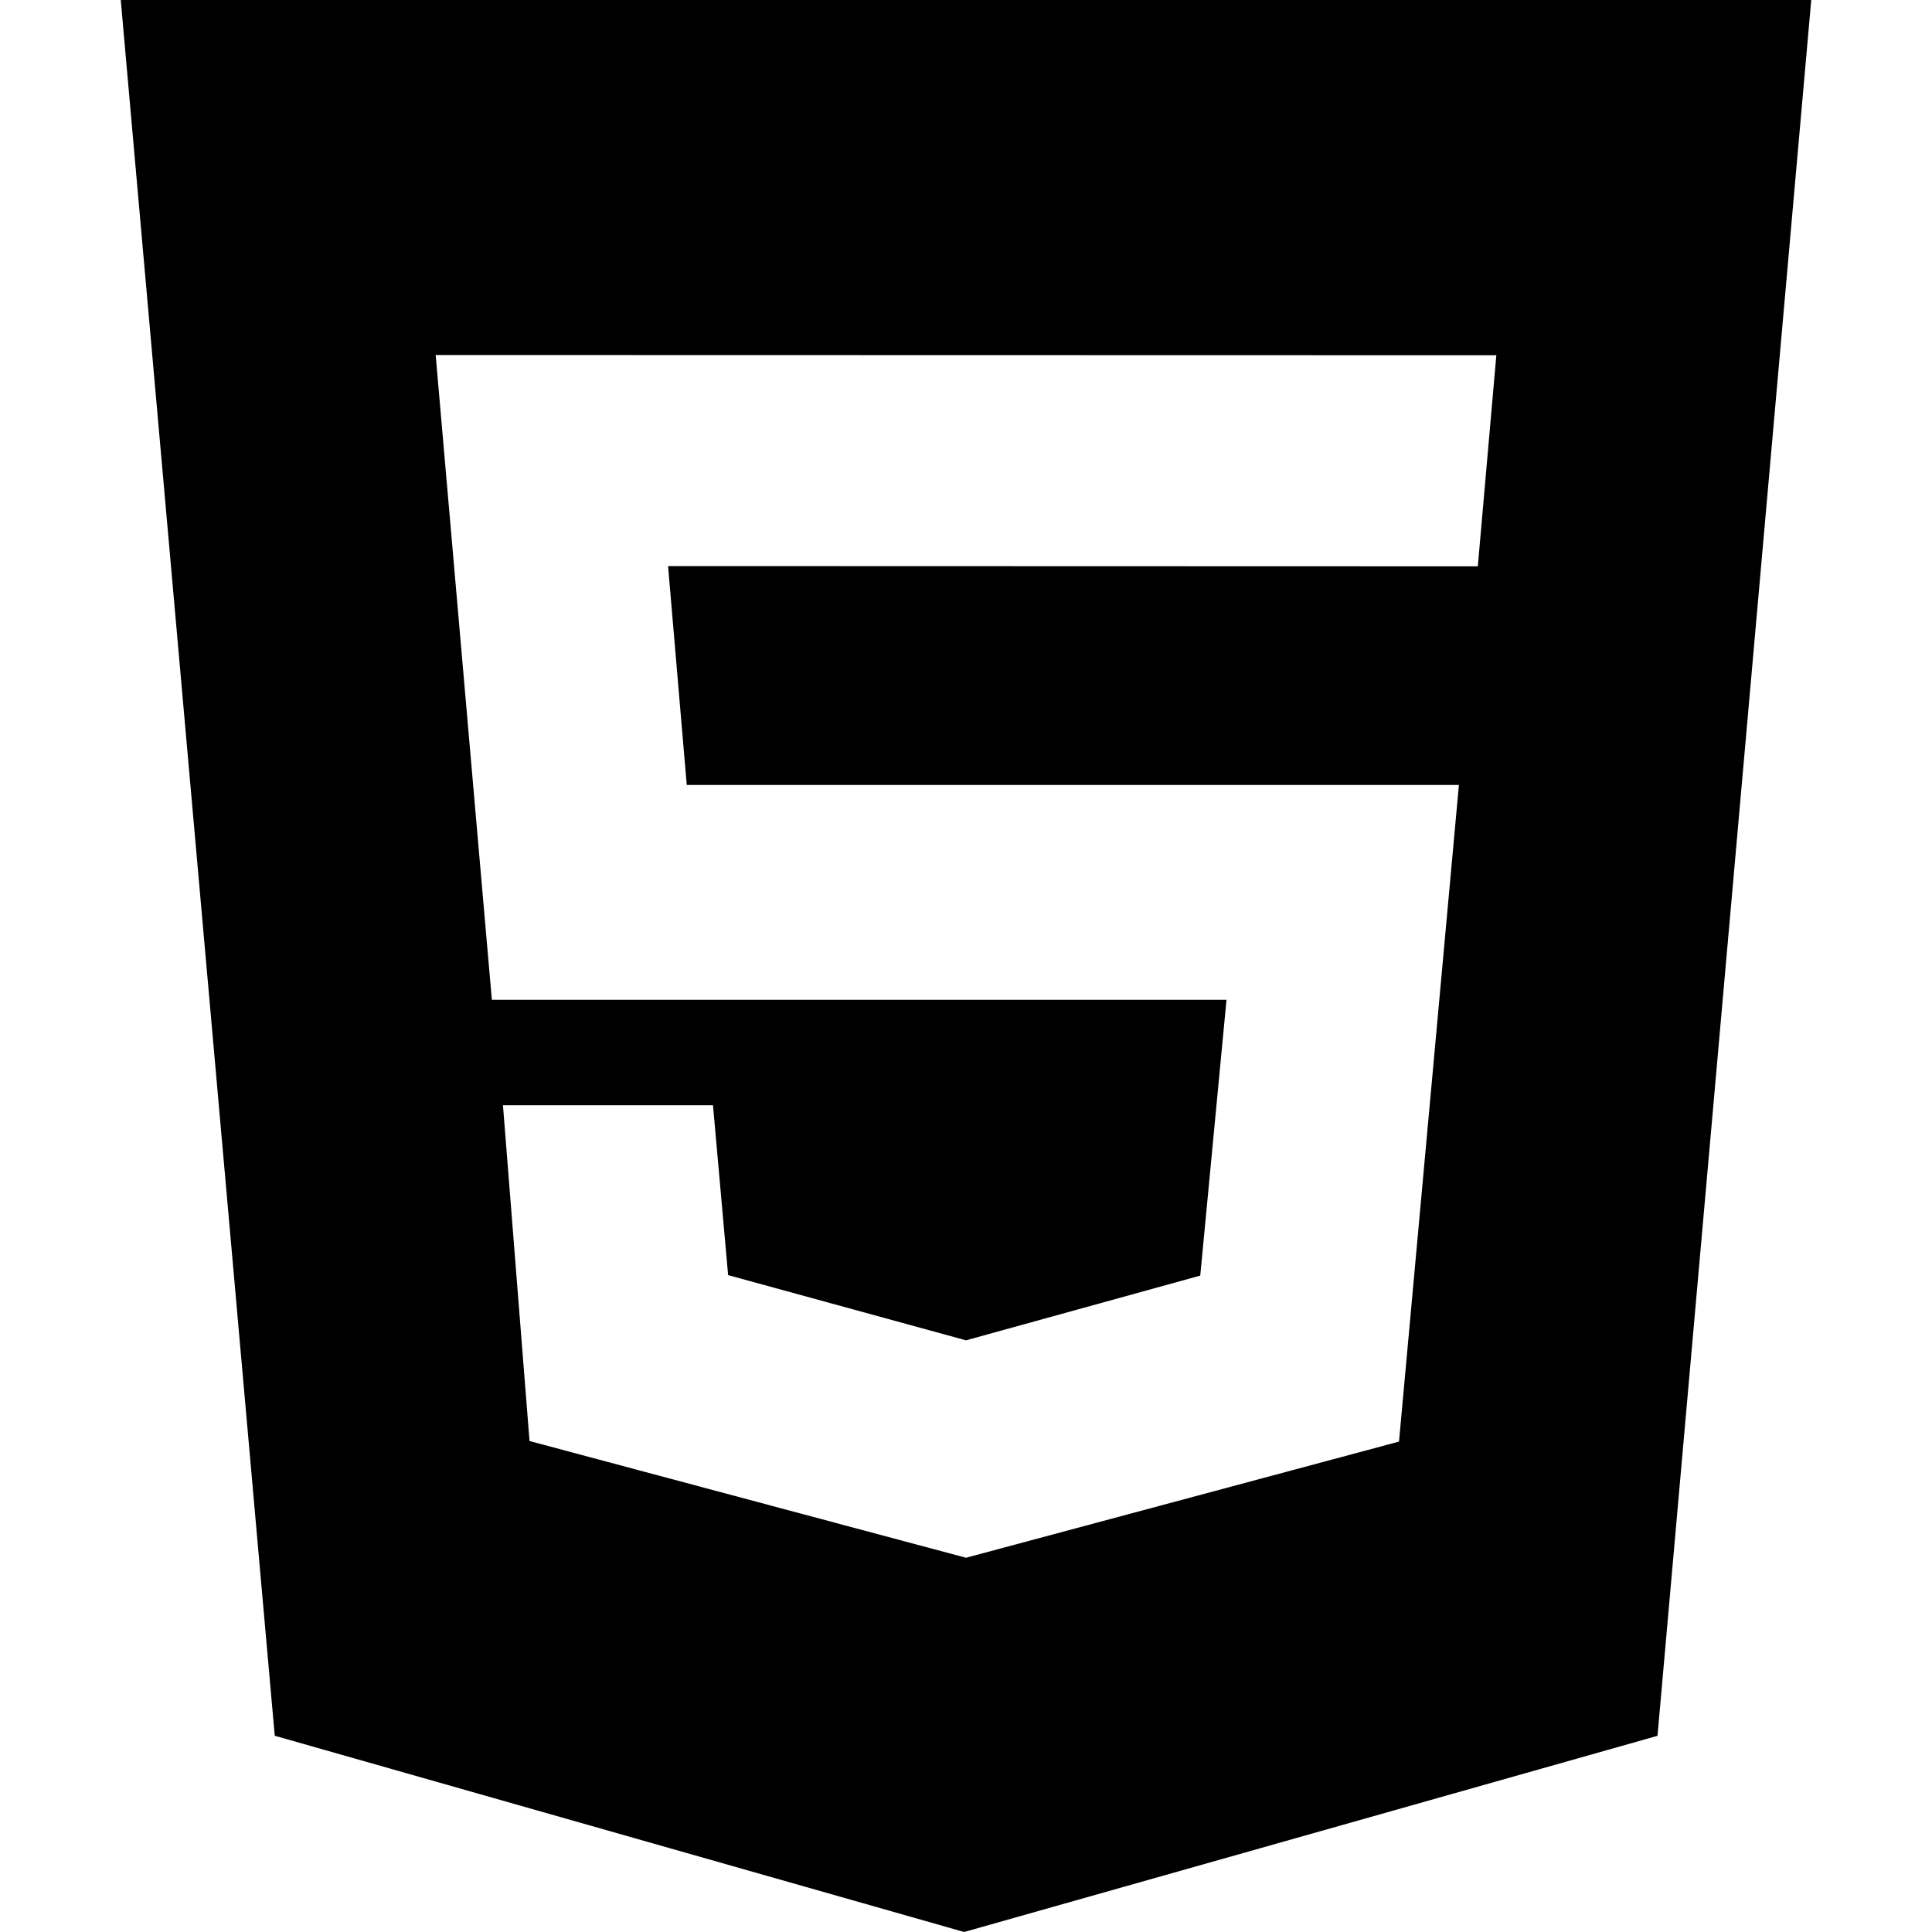
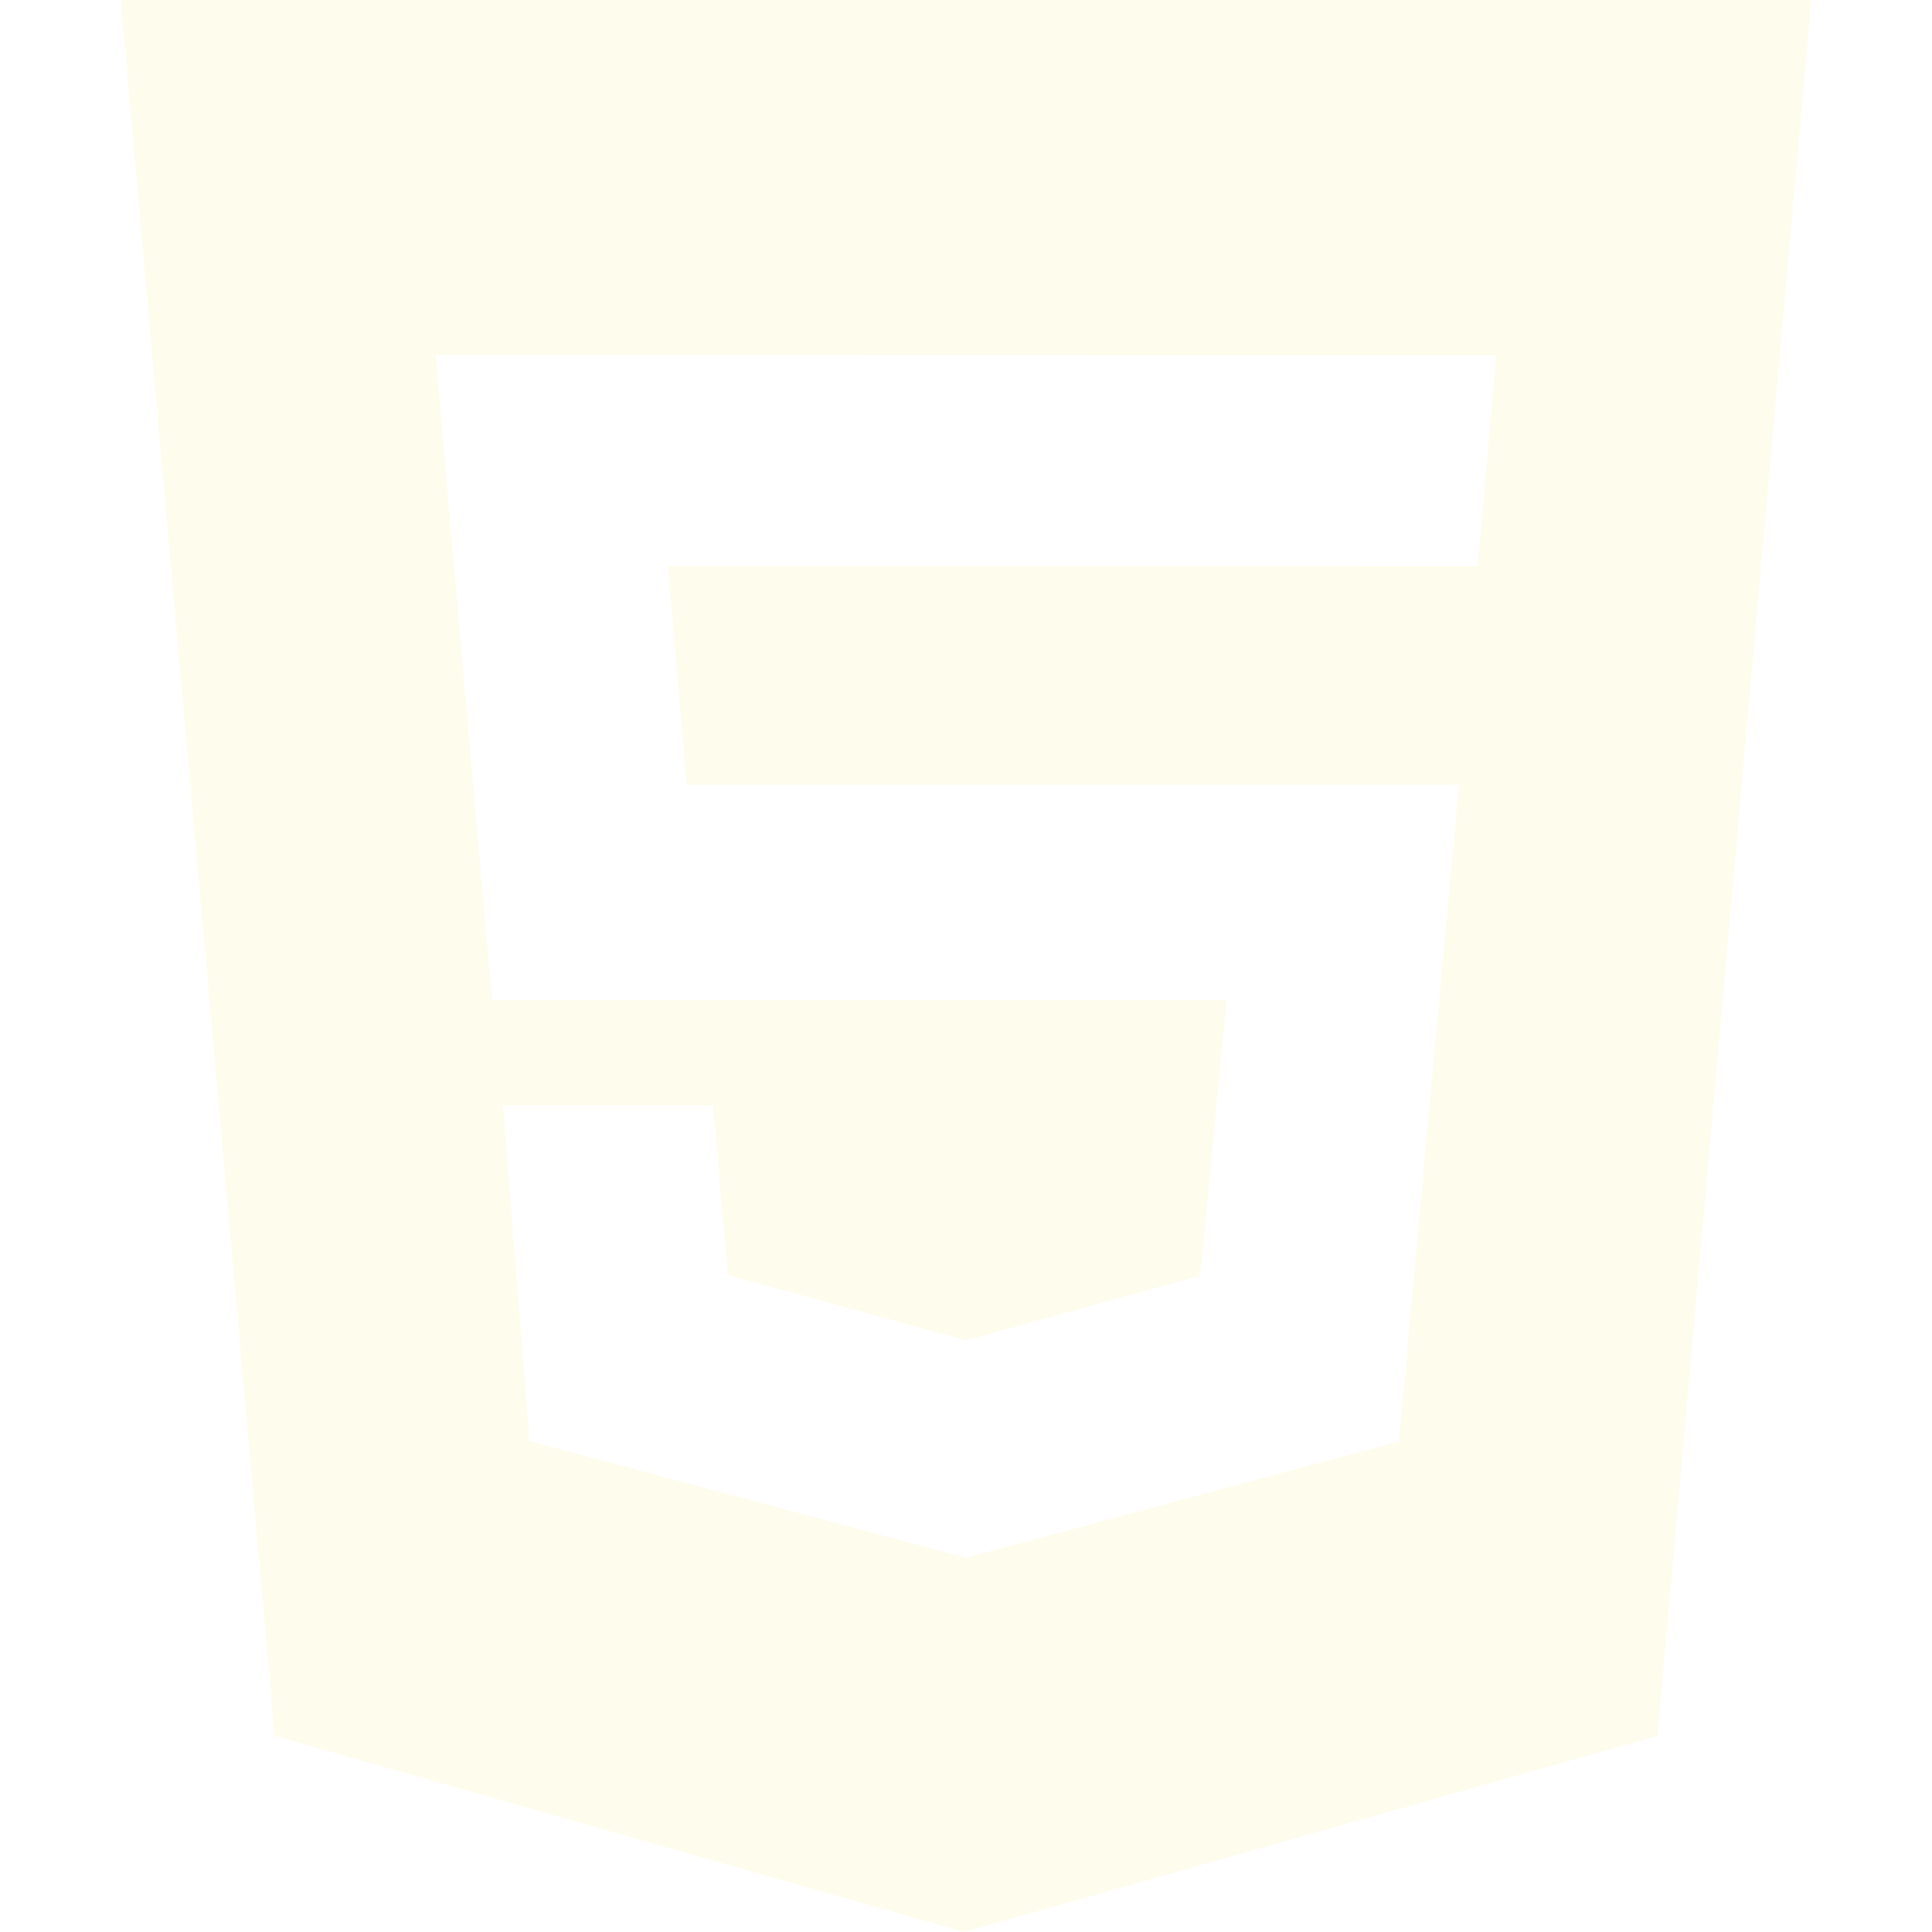
- <svg xmlns="http://www.w3.org/2000/svg" role="img" viewBox="0 0 24 24">
-   <path d="M1.5 0h21l-1.91 21.563L11.977 24l-8.564-2.438L1.5 0zm7.031 9.75l-.232-2.718 10.059.003.23-2.622L5.412 4.41l.698 8.01h9.126l-.326 3.426-2.91.804-2.955-.81-.188-2.11H6.248l.33 4.171L12 19.351l5.379-1.443.744-8.157H8.531z" />
+ <svg xmlns="http://www.w3.org/2000/svg" width="24" height="24" viewBox="0 0 24 24" fill="none">
+   <g opacity="0.6">
+     <path d="M1.5 0H22.5L20.59 21.563L11.977 24L3.413 21.562L1.5 0ZM8.531 9.75L8.299 7.032L18.358 7.035L18.588 4.413L5.412 4.41L6.11 12.42H15.236L14.91 15.846L12 16.65L9.045 15.84L8.857 13.73H6.248L6.578 17.901L12 19.351L17.379 17.908L18.123 9.751H8.531V9.75Z" fill="#FEFAE0" />
+   </g>
</svg>
